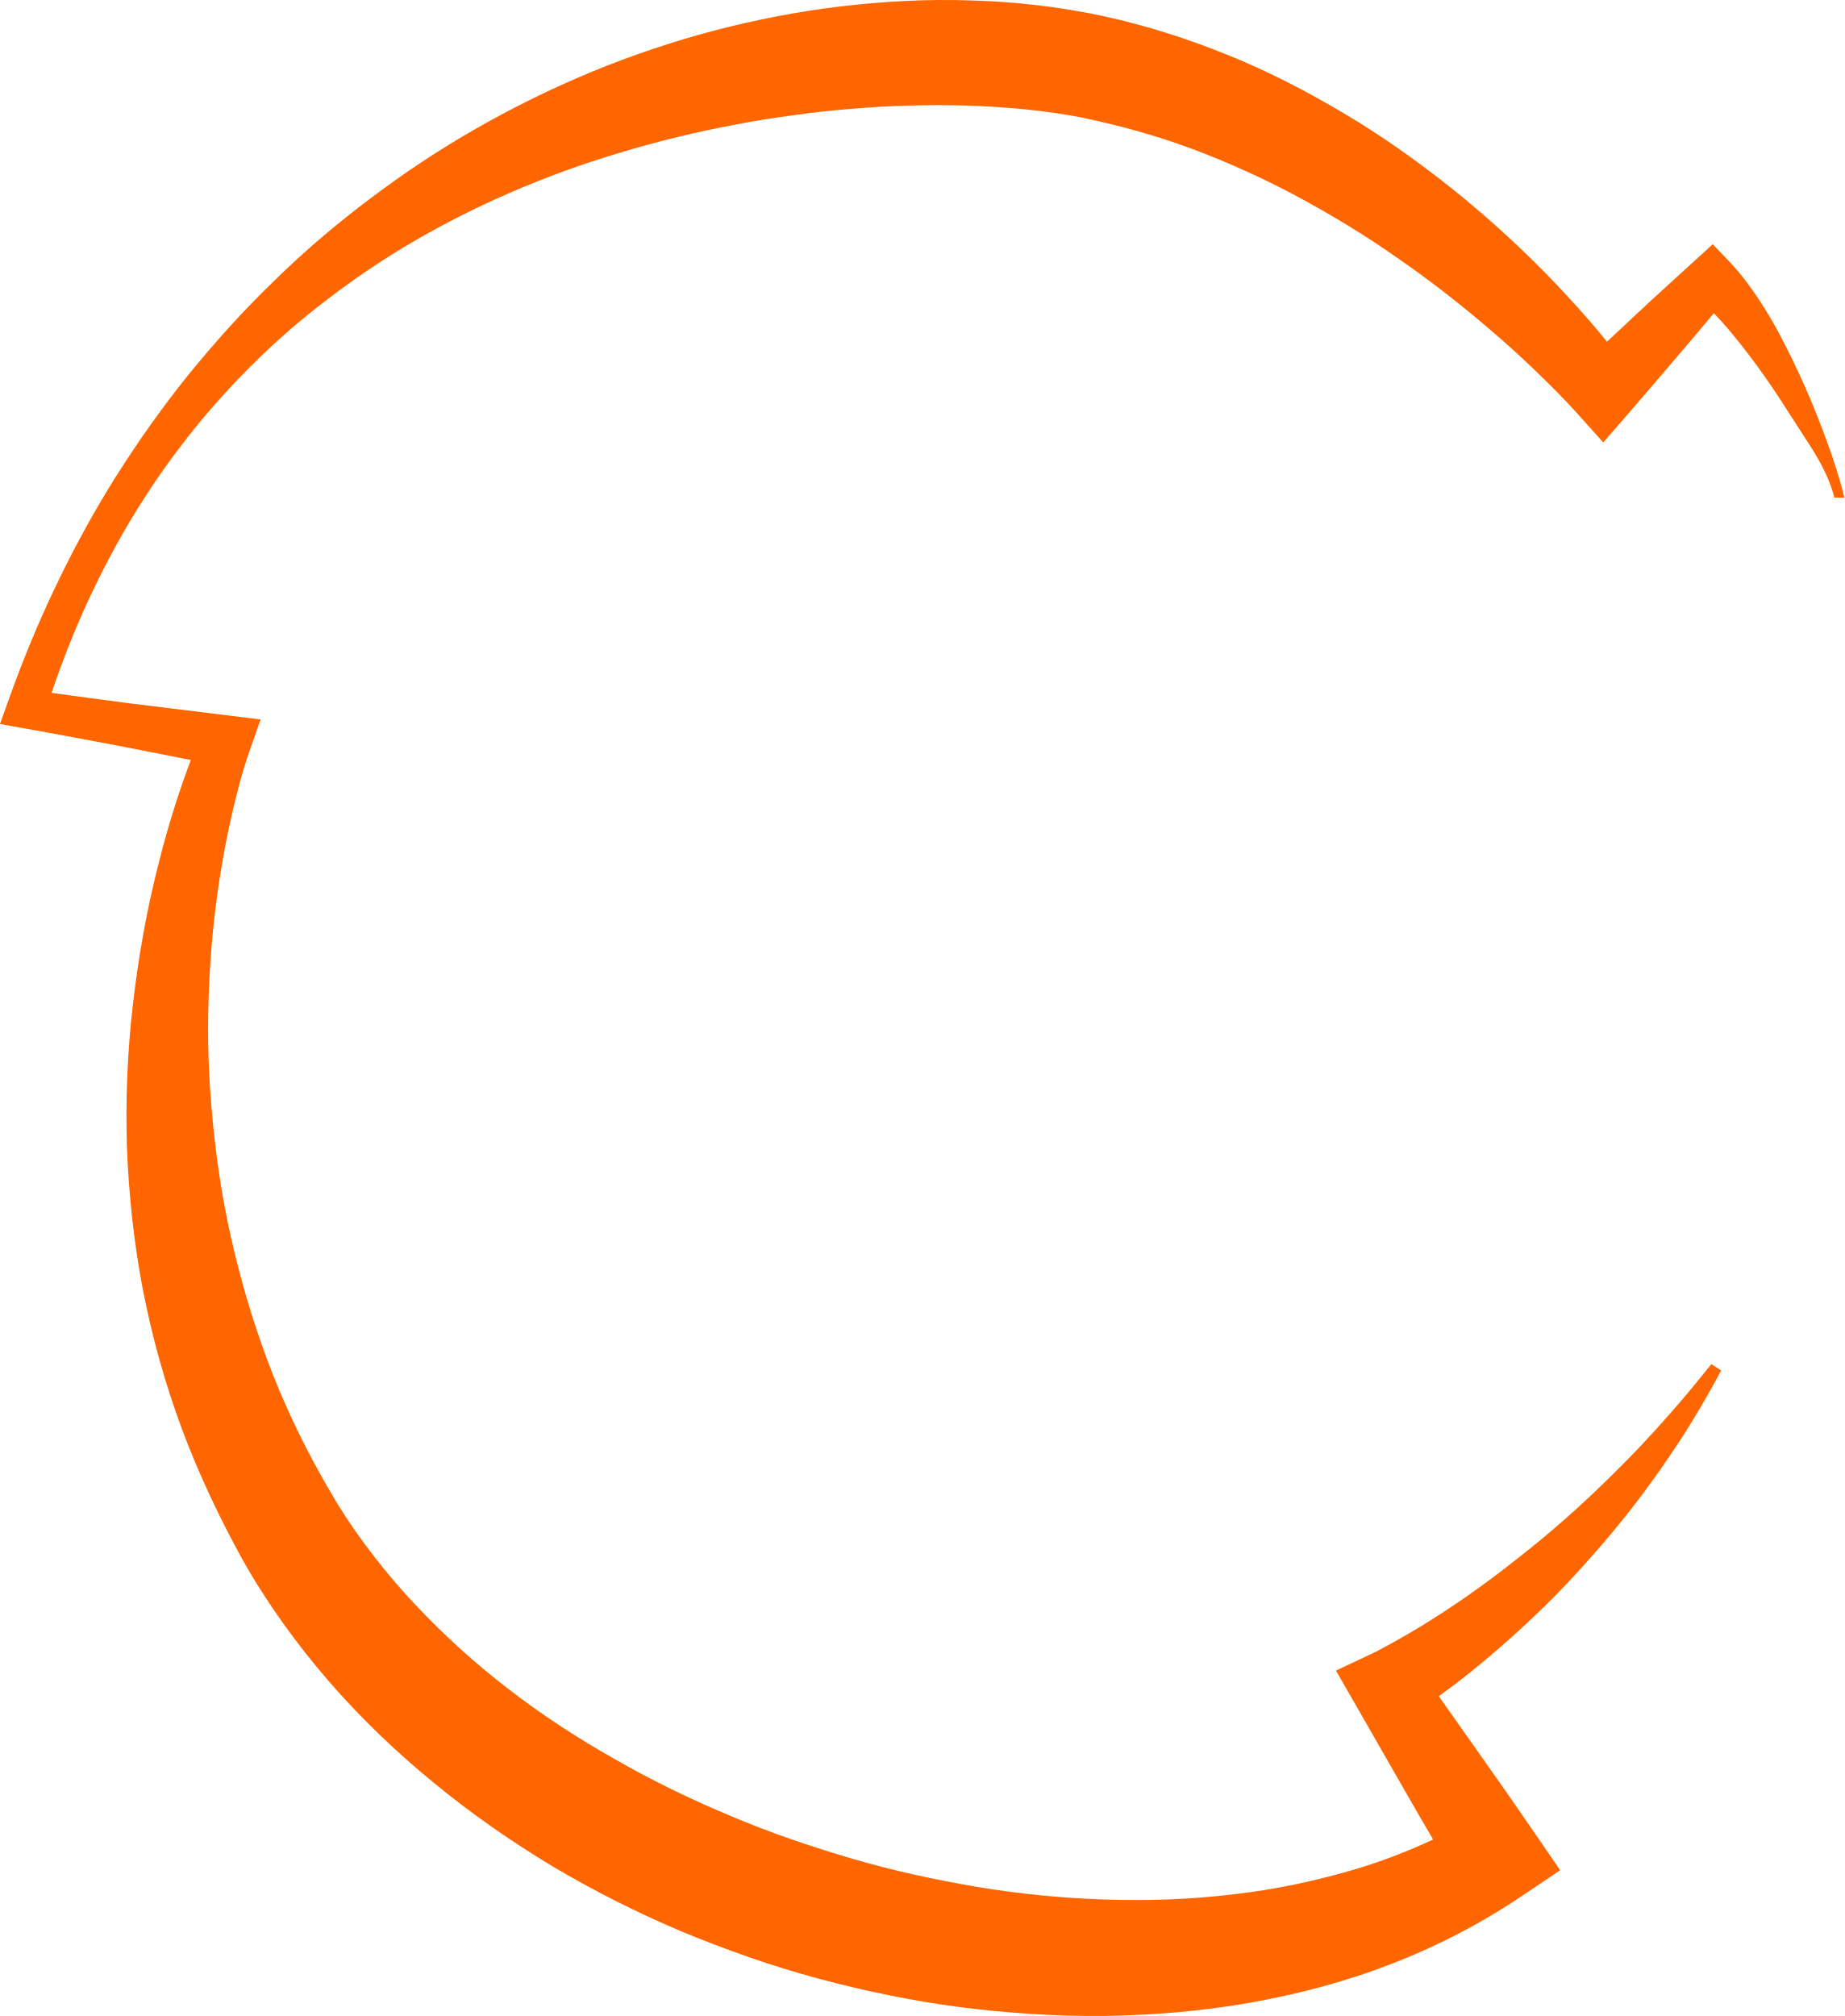
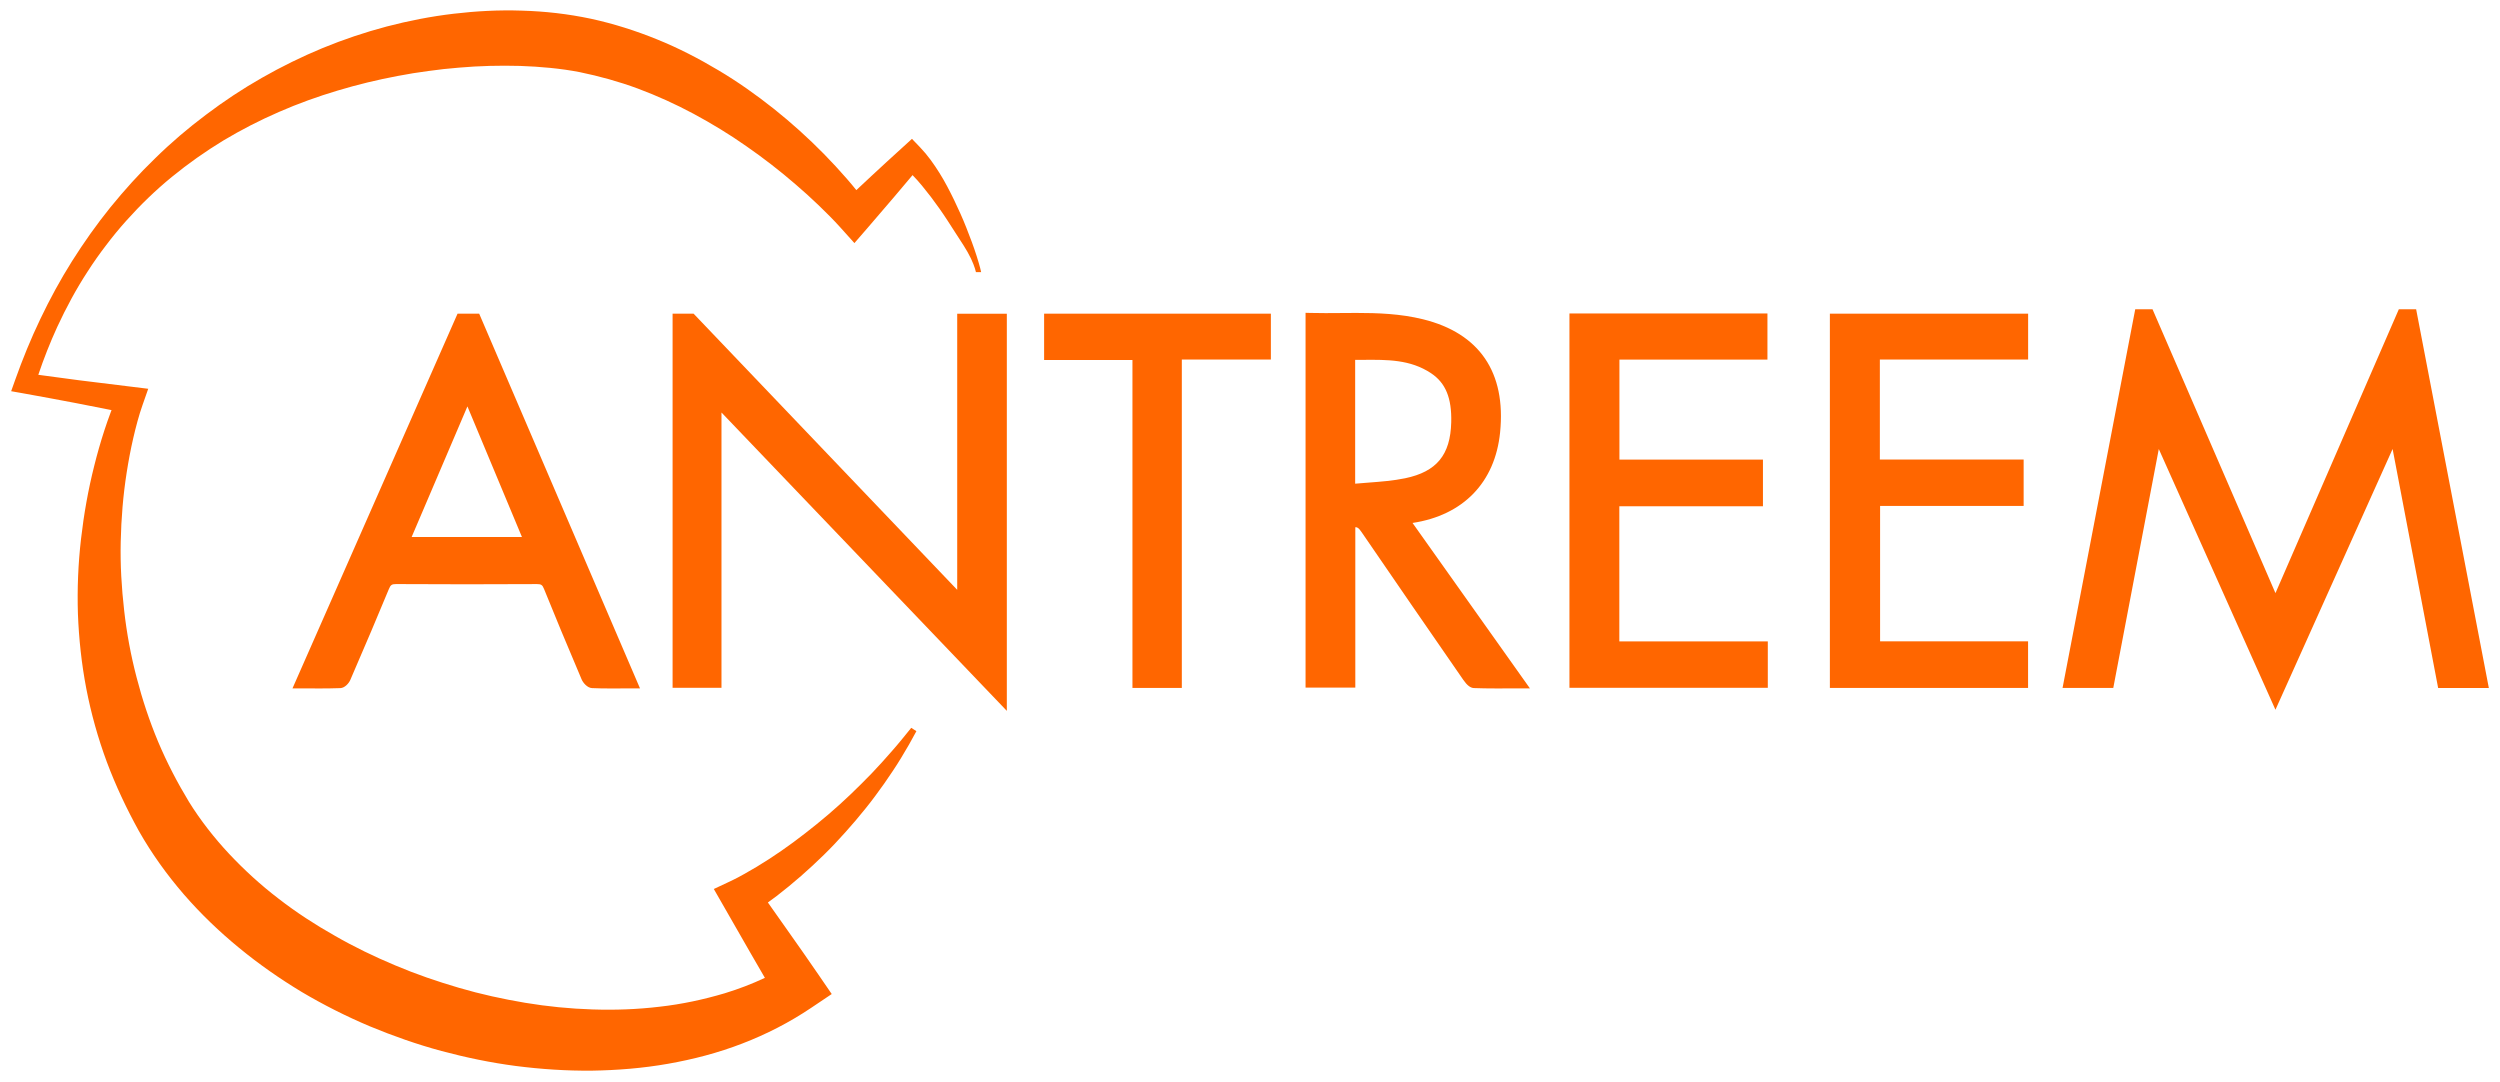
- <svg xmlns="http://www.w3.org/2000/svg" viewBox="0 0 244.164 266.892">
-   <path fill="#FF6600" d="M243.036 61.843c-.771-2.424-1.666-4.777-2.598-7.138-.926-2.36-1.979-4.67-3.082-6.976-1.122-2.295-2.289-4.594-3.685-6.809-1.394-2.221-2.911-4.408-4.902-6.482l-2.021-2.106-2.475 2.259c-2.566 2.342-5.146 4.674-7.678 7.047-1.287 1.195-2.562 2.4-3.849 3.6a88.546 88.546 0 0 0-2.399-2.868 148.707 148.707 0 0 0-5.739-6.216 140.221 140.221 0 0 0-12.589-11.352c-4.443-3.52-9.093-6.832-14.021-9.748-4.915-2.929-10.038-5.59-15.408-7.756-5.345-2.18-10.964-3.957-16.61-5.188C140.084.864 134.367.225 128.564.059c-5.775-.2-11.526.113-17.213.783-5.688.672-11.305 1.772-16.815 3.211A129.672 129.672 0 0 0 78.374 9.49a134.941 134.941 0 0 0-15.247 7.479c-4.913 2.791-9.618 5.92-14.104 9.31-4.493 3.374-8.775 7.009-12.76 10.935-4.025 3.877-7.761 8.031-11.271 12.344-3.497 4.328-6.7 8.873-9.665 13.561-2.952 4.695-5.604 9.572-7.986 14.57C4.944 82.685 2.856 87.823 1 93.044l-1 2.811 3.039.537c4.402.777 8.798 1.619 13.193 2.442l9.035 1.779-.237.626a110.746 110.746 0 0 0-1.546 4.419 129.903 129.903 0 0 0-2.57 8.976c-1.525 6.037-2.612 12.19-3.328 18.414a129.17 129.17 0 0 0-.78 18.832c.241 6.309.916 12.633 2.116 18.881a117.337 117.337 0 0 0 5.157 18.41c2.239 5.988 4.977 11.785 8.075 17.393 3.272 5.771 7.074 11.025 11.324 15.957 4.256 4.902 8.938 9.395 13.921 13.473 4.974 4.096 10.252 7.771 15.735 11.078a142.146 142.146 0 0 0 17.104 8.631c5.893 2.447 11.916 4.566 18.07 6.229 6.155 1.646 12.406 2.949 18.733 3.777 6.328.812 12.715 1.234 19.119 1.178 6.401-.104 12.818-.609 19.169-1.729 6.342-1.113 12.634-2.75 18.693-5.096 6.062-2.328 11.899-5.324 17.321-8.967l5.208-3.498-3.326-4.859a851.38 851.38 0 0 0-7.7-11.033l-5.044-7.15c.74-.537 1.481-1.074 2.206-1.625a128.361 128.361 0 0 0 6.131-5.035 139.647 139.647 0 0 0 5.78-5.355c1.879-1.828 3.665-3.744 5.408-5.689a133.82 133.82 0 0 0 5.062-5.967c1.646-2.016 3.17-4.129 4.678-6.24 1.474-2.139 2.944-4.268 4.274-6.486a122.639 122.639 0 0 0 3.843-6.725l-1.296-.844c-1.604 1.98-3.189 3.963-4.87 5.863a160.601 160.601 0 0 1-5.096 5.611c-3.511 3.623-7.118 7.115-10.931 10.361-1.892 1.633-3.85 3.188-5.812 4.719s-3.962 3.008-5.999 4.416a116.643 116.643 0 0 1-6.21 4.021 103.802 103.802 0 0 1-3.167 1.83c-1.024.576-2.176 1.193-3.065 1.611l-4.55 2.139 2.727 4.754 6.693 11.678c1.132 1.986 2.293 3.955 3.439 5.934a75.967 75.967 0 0 1-10.103 3.879c-5.343 1.586-10.834 2.768-16.427 3.389-5.581.67-11.241.871-16.896.68a127.498 127.498 0 0 1-16.926-1.672c-5.604-.943-11.171-2.158-16.632-3.76-5.458-1.602-10.85-3.439-16.079-5.66-5.236-2.195-10.357-4.662-15.259-7.492-4.931-2.773-9.672-5.867-14.118-9.311-4.467-3.418-8.61-7.209-12.426-11.27-3.792-4.057-7.254-8.496-10.12-13.115-2.926-4.838-5.552-9.879-7.751-15.104-2.19-5.232-3.979-10.641-5.41-16.16a118.985 118.985 0 0 1-3.139-16.883c-.657-5.717-.998-11.51-.864-17.32.126-5.807.593-11.641 1.502-17.418a122.1 122.1 0 0 1 1.646-8.614c.332-1.421.678-2.843 1.064-4.242a58.34 58.34 0 0 1 1.259-4.06l1.45-4.148-4.043-.498-13.322-1.639c-3.435-.456-6.869-.908-10.303-1.381a123.41 123.41 0 0 1 4.758-12.03c2.245-4.849 4.779-9.567 7.7-14.035a95.277 95.277 0 0 1 4.604-6.542 94.392 94.392 0 0 1 5.075-6.169c3.551-3.967 7.375-7.679 11.48-11.036a115.353 115.353 0 0 1 12.947-9.152 120.945 120.945 0 0 1 14.033-7.207c4.807-2.106 9.743-3.877 14.744-5.373a146.028 146.028 0 0 1 15.168-3.685c2.546-.502 5.109-.897 7.676-1.239a123.58 123.58 0 0 1 7.705-.85c5.14-.449 10.286-.57 15.39-.432 5.072.177 10.224.635 14.994 1.562 4.998 1.029 9.842 2.368 14.64 4.141a114.365 114.365 0 0 1 14.012 6.338c4.543 2.447 8.997 5.14 13.265 8.143a146.676 146.676 0 0 1 12.414 9.62 136.006 136.006 0 0 1 5.835 5.291 181.86 181.86 0 0 1 2.796 2.755c.896.91 1.85 1.91 2.608 2.758l3.582 3.987 3.161-3.64c2.275-2.621 4.529-5.262 6.779-7.905a507.224 507.224 0 0 0 4.696-5.562 43.954 43.954 0 0 1 2.352 2.625 90.267 90.267 0 0 1 4.416 5.799c1.42 2.006 2.74 4.096 4.084 6.187 1.332 2.095 2.79 4.146 3.854 6.392.979 2.063 1.249 3.416 1.249 3.416h1.312c.02-.009-.328-1.551-1.122-4.041z" />
+ <svg xmlns="http://www.w3.org/2000/svg" width="629.292" height="272.126" viewBox="106.298 161.577 629.292 272.126">
+   <g fill="#F60">
+     <path d="M352.142 226.037c-.77-2.424-1.666-4.777-2.598-7.137-.925-2.361-1.979-4.67-3.082-6.976-1.122-2.295-2.289-4.593-3.684-6.809-1.394-2.22-2.911-4.407-4.903-6.482l-2.021-2.106-2.475 2.259c-2.566 2.342-5.145 4.673-7.677 7.047-1.287 1.195-2.563 2.4-3.849 3.599a89.639 89.639 0 0 0-2.399-2.868 147.433 147.433 0 0 0-5.74-6.216 140.221 140.221 0 0 0-12.589-11.352c-4.443-3.519-9.093-6.832-14.021-9.747-4.915-2.929-10.038-5.591-15.408-7.756-5.345-2.18-10.964-3.958-16.611-5.188-5.896-1.246-11.613-1.885-17.416-2.05-5.775-.201-11.526.113-17.213.782-5.687.673-11.304 1.773-16.815 3.211a129.836 129.836 0 0 0-16.162 5.437 134.941 134.941 0 0 0-15.247 7.479c-4.913 2.791-9.619 5.921-14.104 9.31-4.493 3.374-8.775 7.009-12.76 10.934-4.025 3.877-7.76 8.032-11.27 12.345-3.497 4.328-6.7 8.873-9.665 13.56-2.952 4.695-5.604 9.572-7.987 14.571-2.396 4.996-4.484 10.133-6.34 15.354l-1 2.812 3.039.537c4.402.777 8.798 1.618 13.193 2.442l9.035 1.779-.237.626a110.746 110.746 0 0 0-1.546 4.419 130.036 130.036 0 0 0-2.57 8.975c-1.526 6.037-2.613 12.191-3.328 18.414a129.183 129.183 0 0 0-.781 18.833c.242 6.309.916 12.633 2.117 18.881a117.12 117.12 0 0 0 5.157 18.41c2.239 5.987 4.976 11.784 8.075 17.393 3.272 5.77 7.074 11.025 11.324 15.957 4.256 4.902 8.939 9.394 13.921 13.472 4.974 4.095 10.252 7.771 15.735 11.079a142.286 142.286 0 0 0 17.104 8.63c5.893 2.448 11.916 4.567 18.07 6.229 6.156 1.646 12.407 2.949 18.734 3.777 6.328.812 12.715 1.234 19.119 1.178 6.401-.104 12.818-.609 19.169-1.729 6.342-1.114 12.634-2.75 18.693-5.095 6.062-2.328 11.9-5.324 17.322-8.967l5.208-3.498-3.327-4.859a844.66 844.66 0 0 0-7.7-11.034l-5.044-7.151c.74-.537 1.482-1.074 2.206-1.625 2.106-1.621 4.147-3.3 6.131-5.035a139.06 139.06 0 0 0 5.781-5.356c1.878-1.827 3.665-3.743 5.408-5.688a134.964 134.964 0 0 0 5.062-5.967c1.646-2.016 3.17-4.13 4.678-6.24 1.474-2.139 2.944-4.268 4.274-6.488a123.335 123.335 0 0 0 3.843-6.723l-1.296-.844c-1.604 1.979-3.189 3.963-4.87 5.863a160.601 160.601 0 0 1-5.096 5.611c-3.51 3.623-7.118 7.115-10.93 10.361-1.892 1.633-3.85 3.188-5.812 4.719s-3.962 3.008-5.999 4.416a116.643 116.643 0 0 1-6.21 4.021 101.752 101.752 0 0 1-3.167 1.83c-1.024.576-2.176 1.195-3.065 1.613l-4.55 2.137 2.726 4.754 6.694 11.678c1.132 1.986 2.293 3.955 3.439 5.934a75.953 75.953 0 0 1-10.102 3.879c-5.343 1.586-10.834 2.768-16.427 3.389-5.581.67-11.241.87-16.897.68a127.467 127.467 0 0 1-16.925-1.672c-5.604-.943-11.171-2.158-16.632-3.761-5.458-1.601-10.85-3.438-16.079-5.659-5.237-2.195-10.358-4.662-15.259-7.492-4.931-2.775-9.672-5.867-14.118-9.311-4.467-3.418-8.611-7.209-12.426-11.27-3.792-4.057-7.254-8.496-10.12-13.115-2.926-4.838-5.552-9.879-7.751-15.104-2.191-5.232-3.98-10.641-5.41-16.16a118.985 118.985 0 0 1-3.139-16.883c-.657-5.717-.998-11.51-.864-17.319.126-5.808.593-11.641 1.502-17.418.449-2.889.991-5.767 1.646-8.615.332-1.421.678-2.842 1.065-4.242.369-1.382.83-2.833 1.258-4.059l1.451-4.149-4.043-.498-13.323-1.639c-3.434-.456-6.869-.908-10.302-1.38a123.575 123.575 0 0 1 4.757-12.031c2.246-4.848 4.78-9.567 7.701-14.035a94.93 94.93 0 0 1 4.604-6.542 94.658 94.658 0 0 1 5.075-6.169c3.551-3.967 7.375-7.679 11.481-11.036a115.362 115.362 0 0 1 12.947-9.153 121.258 121.258 0 0 1 14.033-7.207c4.807-2.106 9.743-3.877 14.744-5.373a145.83 145.83 0 0 1 15.168-3.684c2.546-.502 5.11-.898 7.676-1.24 2.562-.362 5.133-.649 7.705-.849 5.14-.449 10.286-.571 15.39-.431 5.072.176 10.224.634 14.994 1.562 4.998 1.029 9.842 2.368 14.64 4.14a114.291 114.291 0 0 1 14.011 6.339c4.543 2.447 8.997 5.139 13.265 8.142a146.676 146.676 0 0 1 12.414 9.62 135.409 135.409 0 0 1 5.835 5.291c.948.908 1.873 1.832 2.796 2.755.897.91 1.85 1.91 2.609 2.758l3.582 3.987 3.161-3.64c2.275-2.62 4.529-5.261 6.779-7.905a507.224 507.224 0 0 0 4.696-5.562 44.29 44.29 0 0 1 2.352 2.626 90.611 90.611 0 0 1 4.416 5.798c1.42 2.007 2.74 4.096 4.084 6.187 1.332 2.095 2.79 4.146 3.854 6.392.979 2.063 1.249 3.416 1.249 3.416h1.312c.014-.008-.334-1.549-1.128-4.04zM483.9 270.405c1.521-15.104-5.188-24.945-19.398-28.46-5.672-1.403-11.426-1.596-16.8-1.596-1.28 0-2.564.011-3.852.022-2.588.022-5.184.045-7.786-.024l-1.135-.031v94.35h12.524v-40.383c.491-.023.835.156 1.556 1.208a8142.03 8142.03 0 0 0 25.627 37.224c.949 1.371 1.798 2.025 2.673 2.062 1.66.062 3.447.095 5.798.095.974 0 1.959-.006 2.965-.011a552.3 552.3 0 0 1 3.19-.01h2.14l-29.547-41.639c12.764-1.93 20.781-10.201 22.045-22.807zm-12.303-2.541c-.202 8.229-3.672 12.446-11.599 14.099-3.009.623-6.064.855-9.305 1.101-1.088.083-2.182.166-3.277.265v-31.164c.688-.003 1.384-.003 2.073-.008 5.952-.043 11.795-.125 17.034 3.37 3.663 2.436 5.228 6.242 5.074 12.337zM513.911 289.016h36.151v-11.745h-36.126V252.1h37.257v-11.62h-49.839v94.23h49.93v-11.682h-37.373zM566.908 334.746h49.889v-11.739h-37.248v-34.082h36.133v-11.684h-36.193v-25.159h37.323v-11.55h-49.904zM369.119 252.194h22.235v82.542h12.429v-82.654h22.416v-11.546h-57.08z" />
+     <path d="M221.47 240.536l-41.548 94.317h1.693c.916 0 1.812.006 2.695.01.855.004 1.697.008 2.53.008 1.398 0 3.242-.01 5.116-.082 1.144-.043 2.159-1.227 2.517-2.051 3.955-9.146 6.948-16.201 9.709-22.881.434-1.049.729-1.26 1.813-1.26h.002c11.802.074 23.548.068 35.466.004 1.067 0 1.365.205 1.773 1.219 2.685 6.652 5.602 13.672 9.46 22.758.376.879 1.436 2.146 2.623 2.207 1.417.062 2.934.092 4.917.092h.004c.869 0 1.749-.006 2.646-.012.926-.006 1.867-.012 2.835-.012h1.676l-40.479-94.317h-5.448zm16.21 56.214h-27.764l14.04-32.875 13.724 32.875zM714.482 239.432h-4.362l-31.05 71.446-30.944-71.446h-4.355l-18.294 95.314h12.767l11.459-60.143 29.363 65.629 29.491-65.638 11.463 60.165h12.762zM347.243 310.048l-66.353-69.512h-5.29v94.178h12.308v-69.301l71.826 75.101v-99.961h-12.491z" />
+   </g>
</svg>
